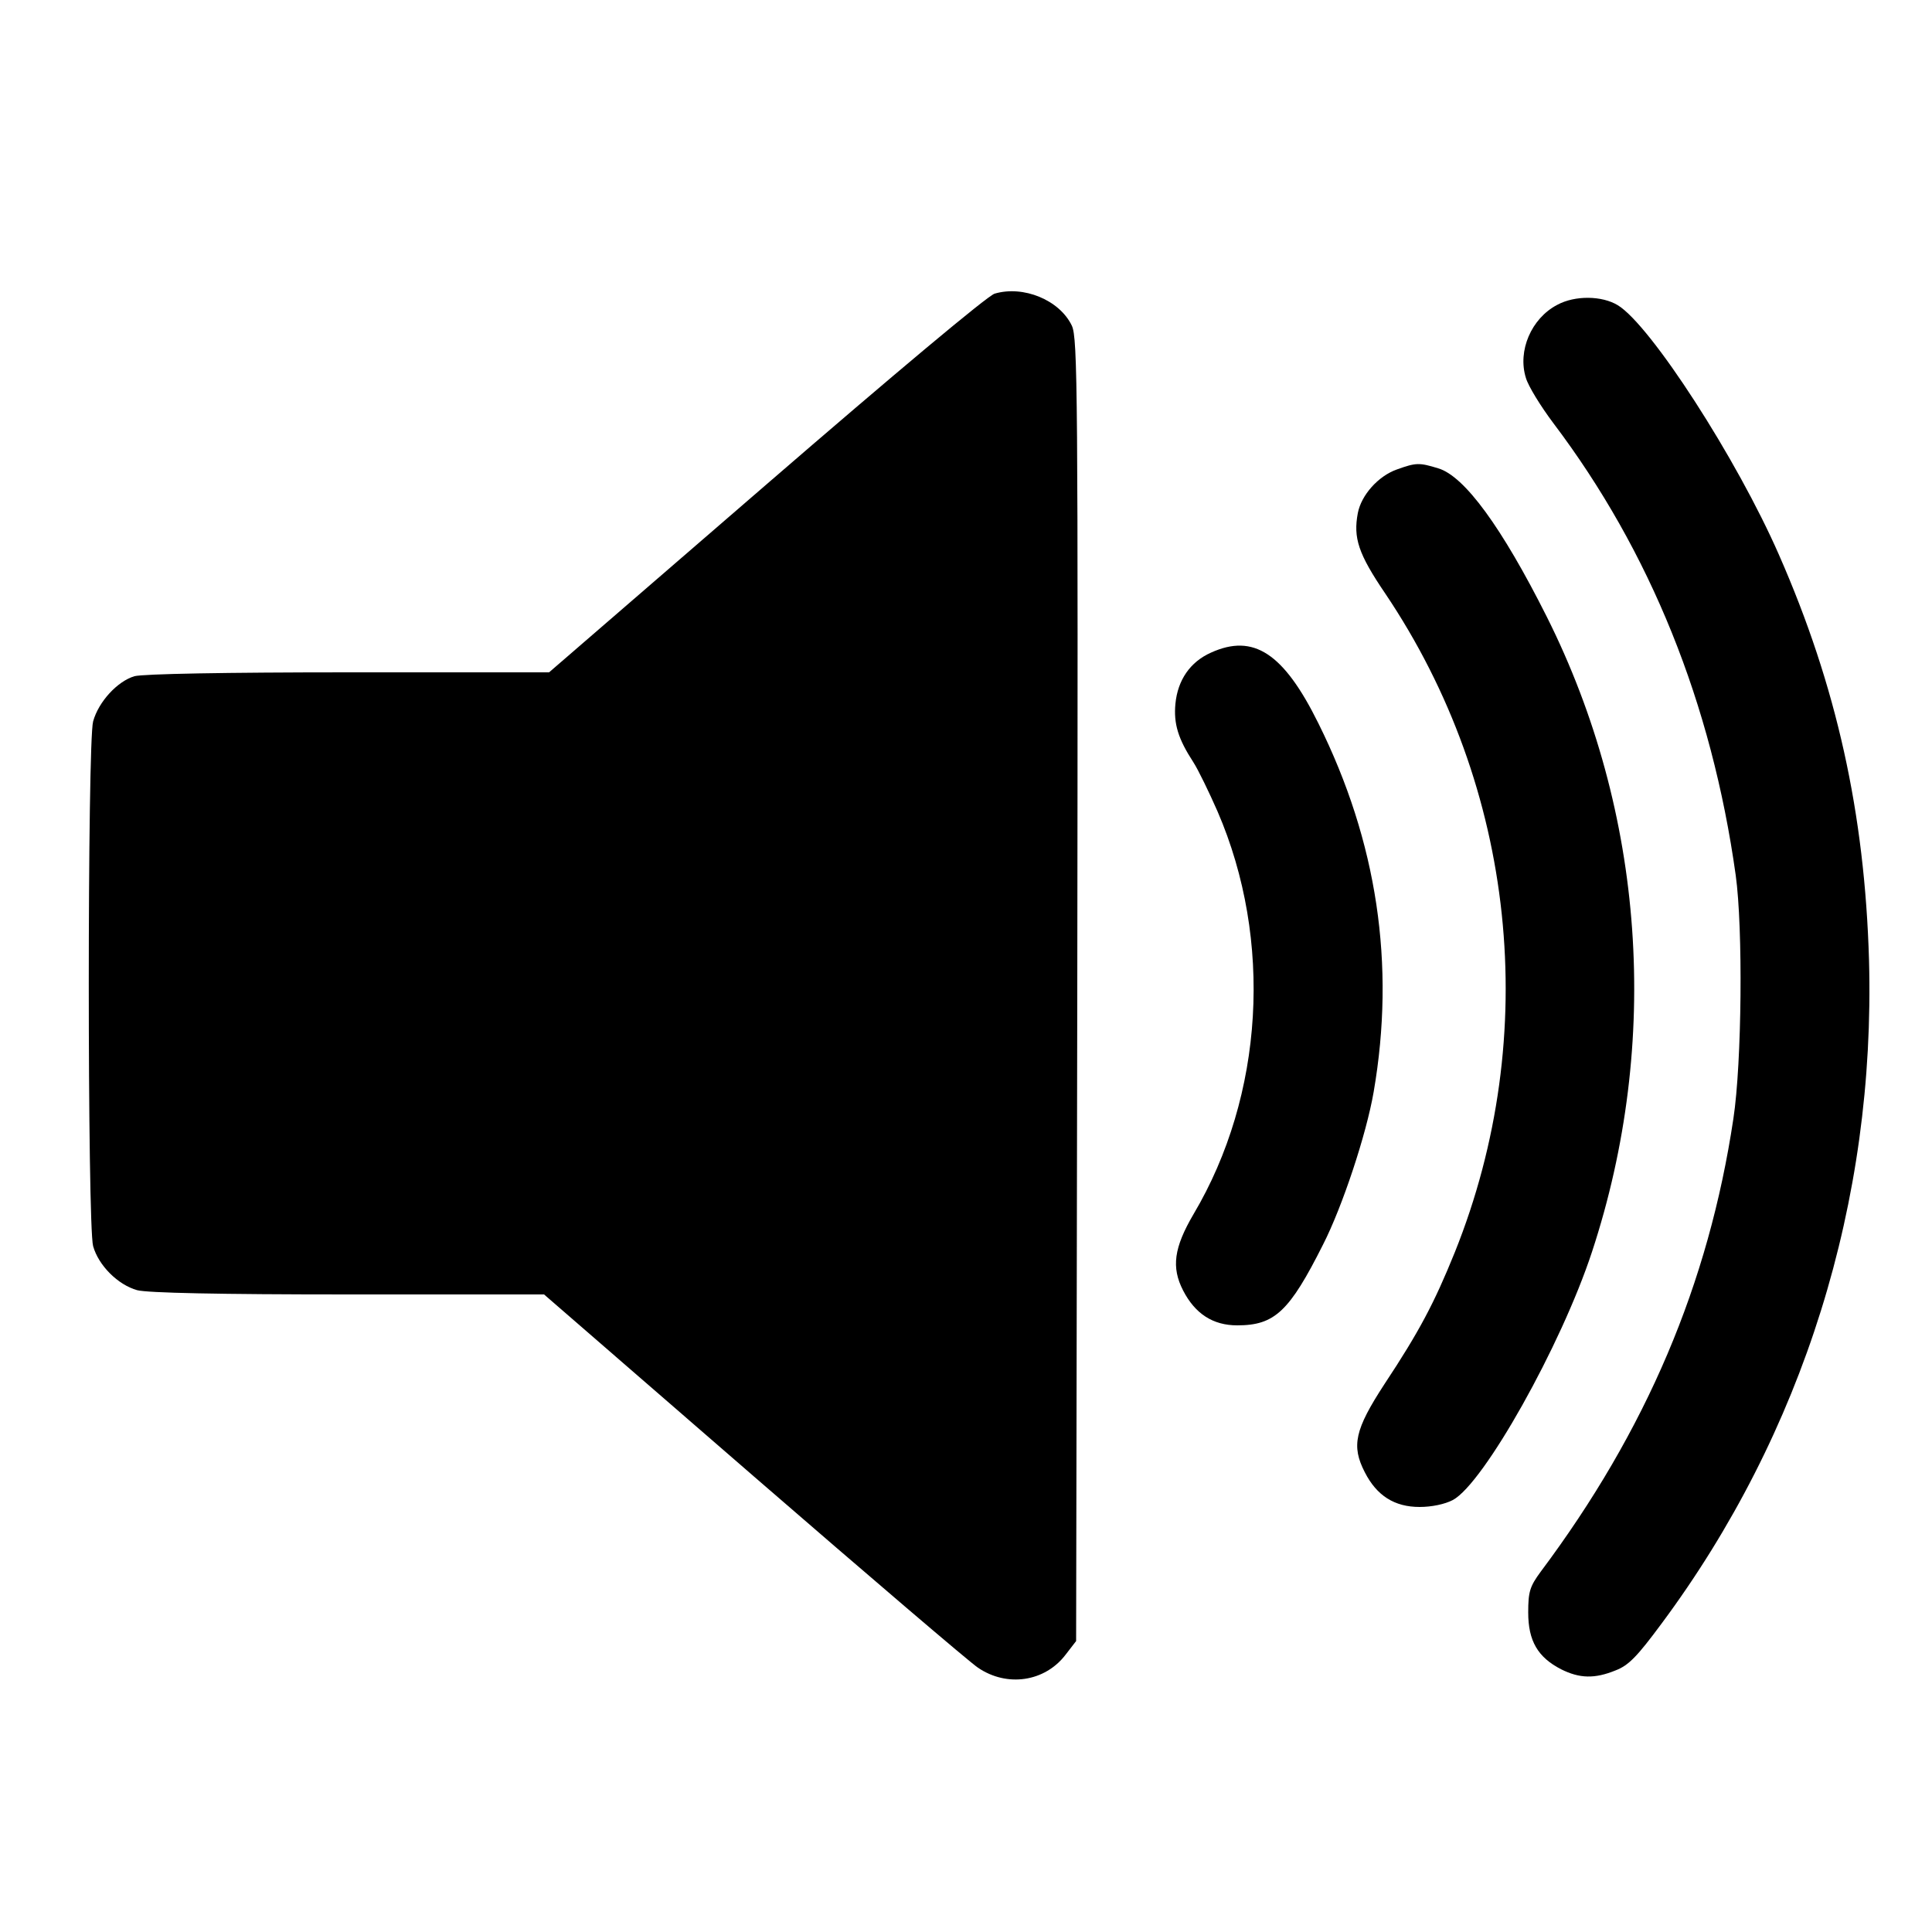
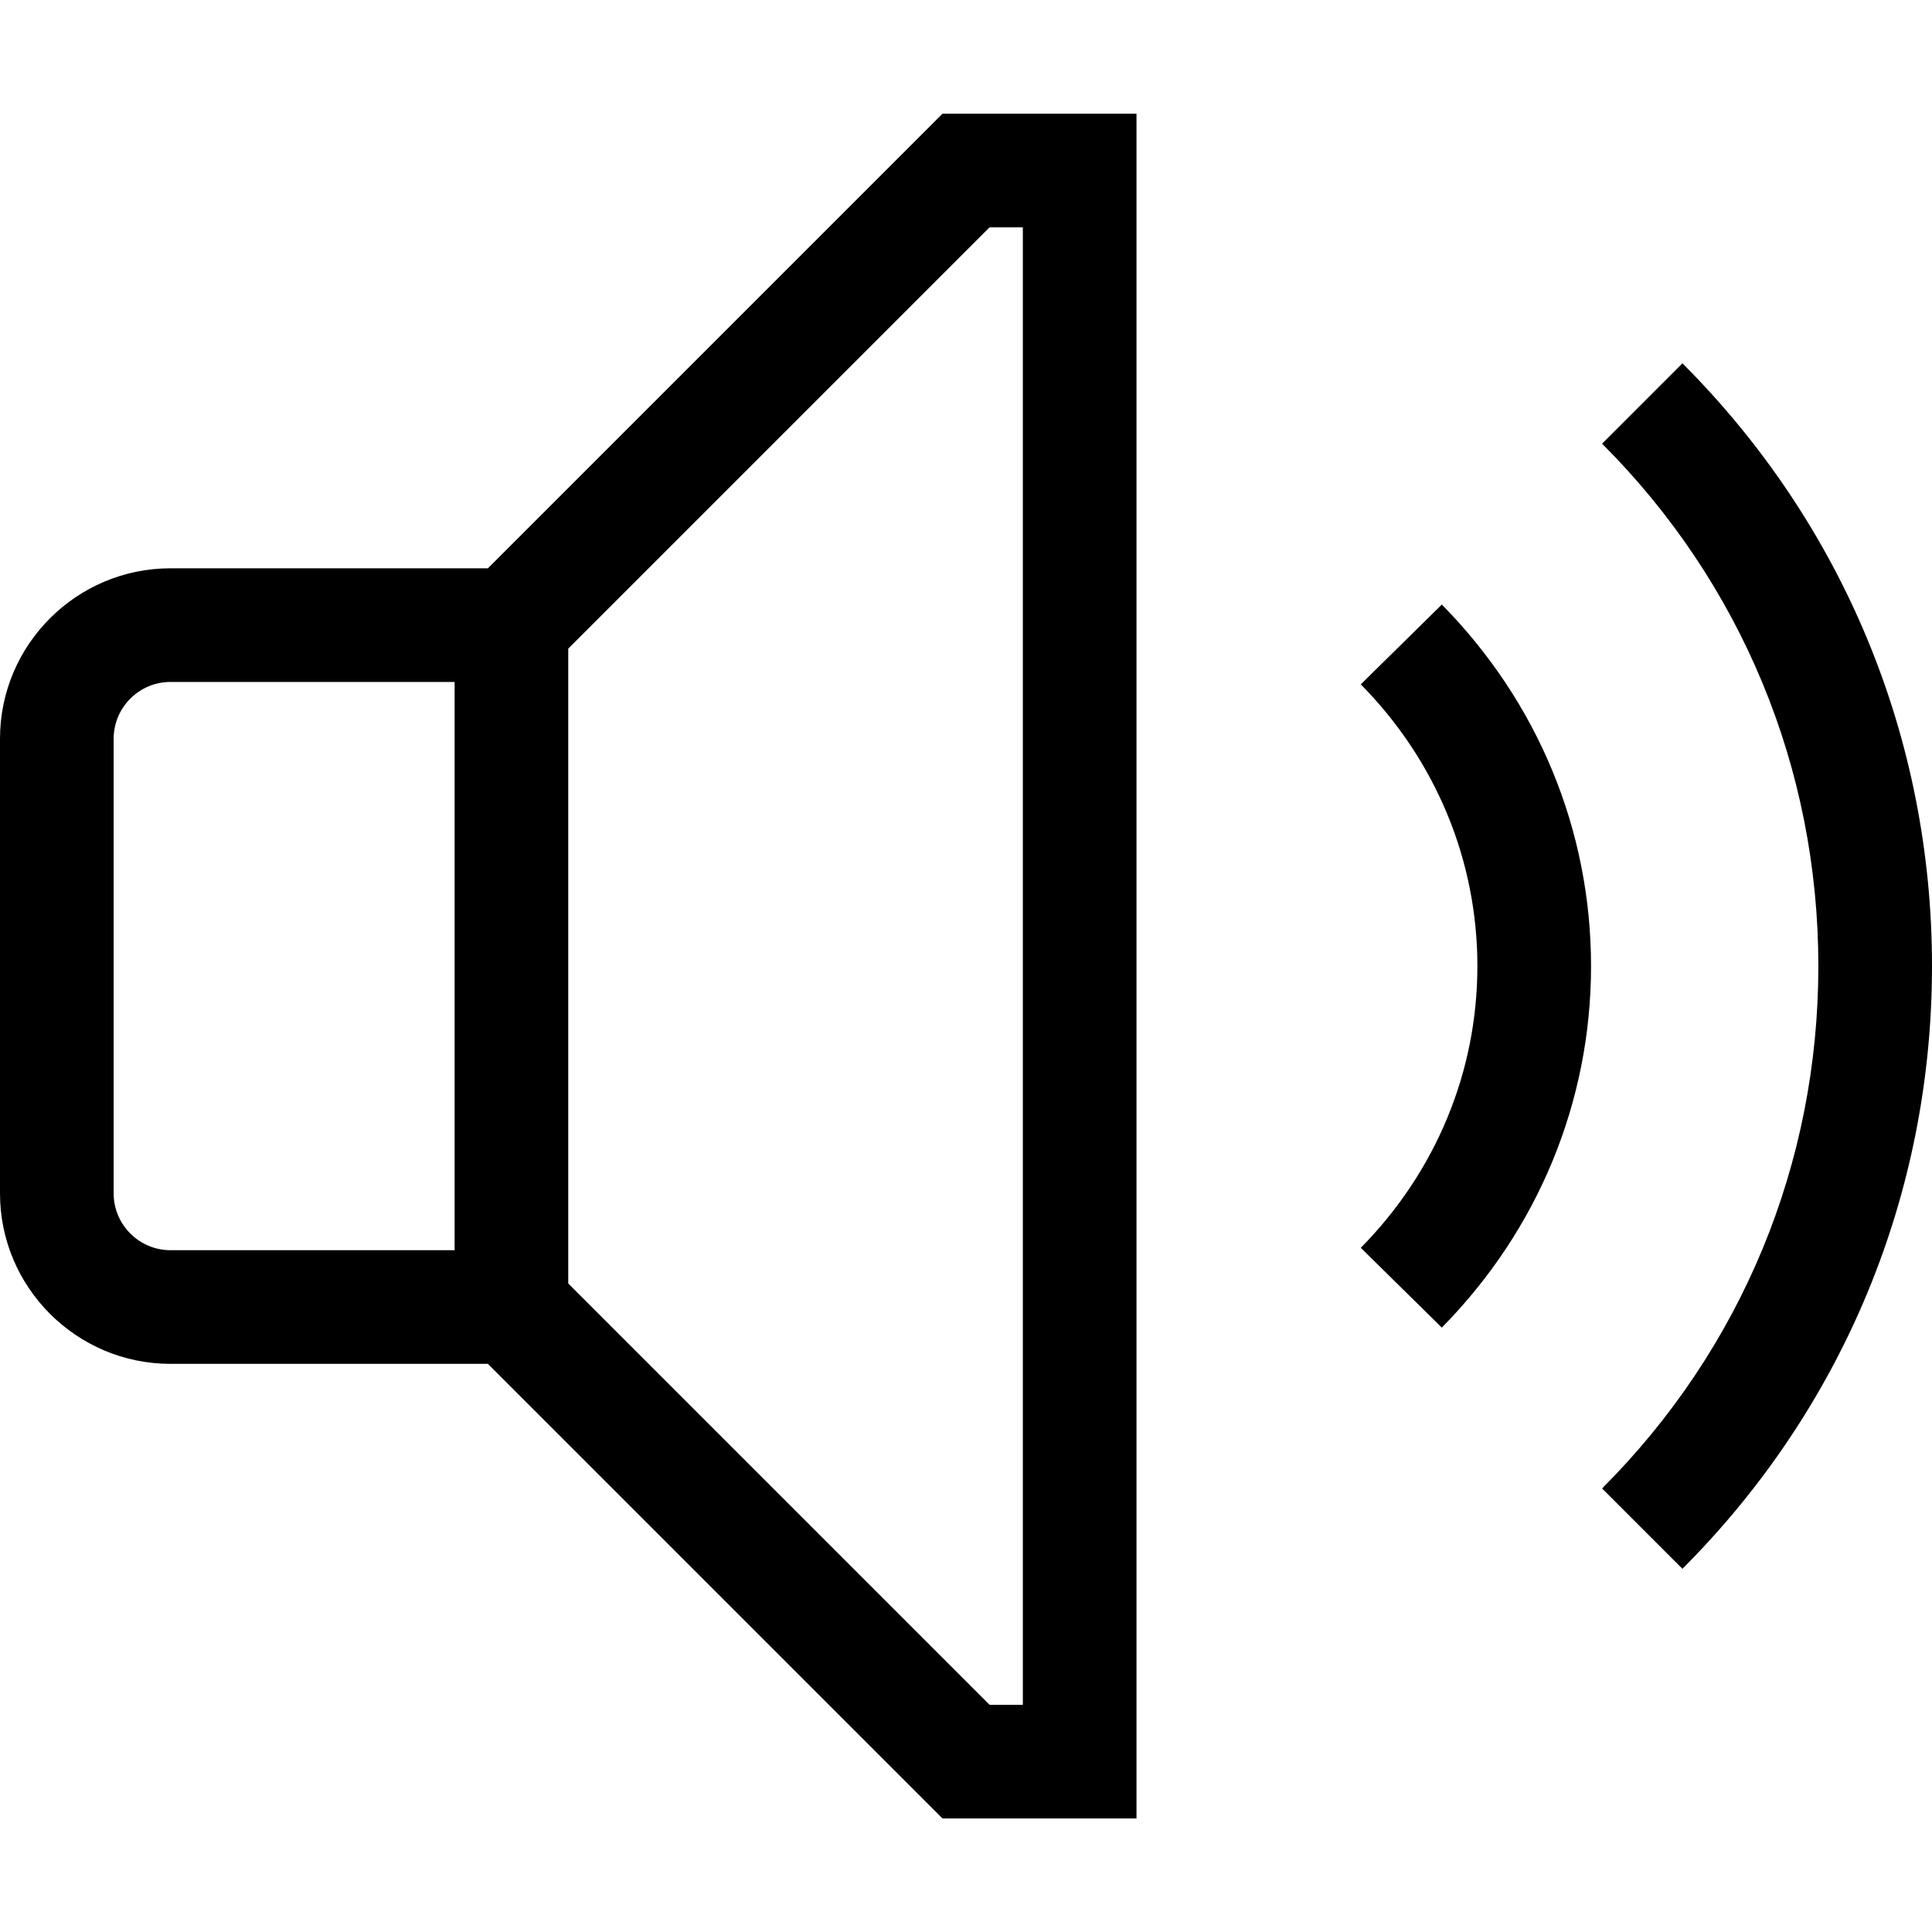
- <svg xmlns="http://www.w3.org/2000/svg" version="1.0" width="500pt" height="500pt" viewBox="0 0 500 500" preserveAspectRatio="xMidYMid meet">
-   <g transform="translate(0,500) scale(0.1,-0.1)" fill="#000000" stroke="none">
-     <path d="M2574 4240 c-19 -6 -259 -207 -592 -495 l-561 -485 -518 0 c-321 0 -532 -4 -555 -10 -44 -13 -93 -66 -107 -117 -15 -54 -15 -1304 0 -1358 14 -50 64 -100 114 -114 27 -7 210 -11 546 -11 l507 0 543 -471 c299 -259 560 -482 580 -495 75 -51 173 -37 227 34 l27 35 3 1685 c2 1553 1 1686 -14 1719 -32 67 -126 105 -200 83z" />
-     <path d="M4030 4211 c-67 -35 -103 -119 -81 -189 6 -21 38 -73 71 -117 251 -332 410 -726 472 -1170 19 -137 16 -485 -6 -630 -64 -427 -225 -807 -499 -1173 -28 -38 -32 -52 -32 -105 0 -74 25 -116 85 -147 48 -24 87 -25 141 -3 34 13 56 36 119 121 367 494 554 1093 537 1717 -11 380 -84 710 -233 1049 -109 249 -332 594 -417 646 -41 25 -111 26 -157 1z" />
-     <path d="M3615 3785 c-48 -17 -92 -66 -101 -113 -12 -64 1 -105 71 -208 338 -502 406 -1142 180 -1705 -53 -131 -92 -205 -182 -341 -77 -118 -86 -160 -51 -228 31 -61 77 -90 142 -90 31 0 65 7 86 18 80 43 280 399 360 642 179 544 137 1137 -117 1644 -116 231 -213 364 -281 384 -49 15 -57 15 -107 -3z" />
-     <path d="M3134 3311 c-54 -24 -86 -71 -92 -132 -5 -52 7 -91 46 -151 13 -20 41 -78 63 -128 144 -333 120 -735 -62 -1042 -51 -87 -58 -138 -27 -198 31 -60 77 -90 140 -90 97 0 135 36 222 209 50 98 112 285 131 395 57 330 9 648 -143 954 -90 182 -168 233 -278 183z" />
-   </g>
+ <svg xmlns="http://www.w3.org/2000/svg" fill="#000000" width="800px" height="800px" viewBox="0 0 1920 1920">
+   <path d="M1129.432 113v1694.148H936.638l-451.773-451.773h-315.45C76.01 1355.375 0 1279.365 0 1185.96V734.187c0-93.404 76.01-169.414 169.415-169.414h315.45L936.638 113h192.794Zm-112.943 112.943h-33.093l-418.68 418.68v630.901l418.68 418.68h33.093V225.944Zm655.488 135.114C1831.904 521.097 1920 733.77 1920 960.107c0 226.226-88.096 438.898-248.023 598.938l-79.851-79.85c138.694-138.695 214.93-323.018 214.93-519.087 0-196.183-76.236-380.506-214.93-519.2Zm-239.112 239.745c95.663 97.018 148.294 224.644 148.294 359.272s-52.631 262.254-148.294 359.272l-80.529-79.286c74.769-75.785 115.88-175.175 115.88-279.986 0-104.811-41.111-204.201-115.88-279.986Zm-981.092 76.914H169.415c-31.06 0-56.472 25.3-56.472 56.471v451.773c0 31.172 25.412 56.472 56.472 56.472h282.358V677.716Z" fill-rule="evenodd" />
</svg>
